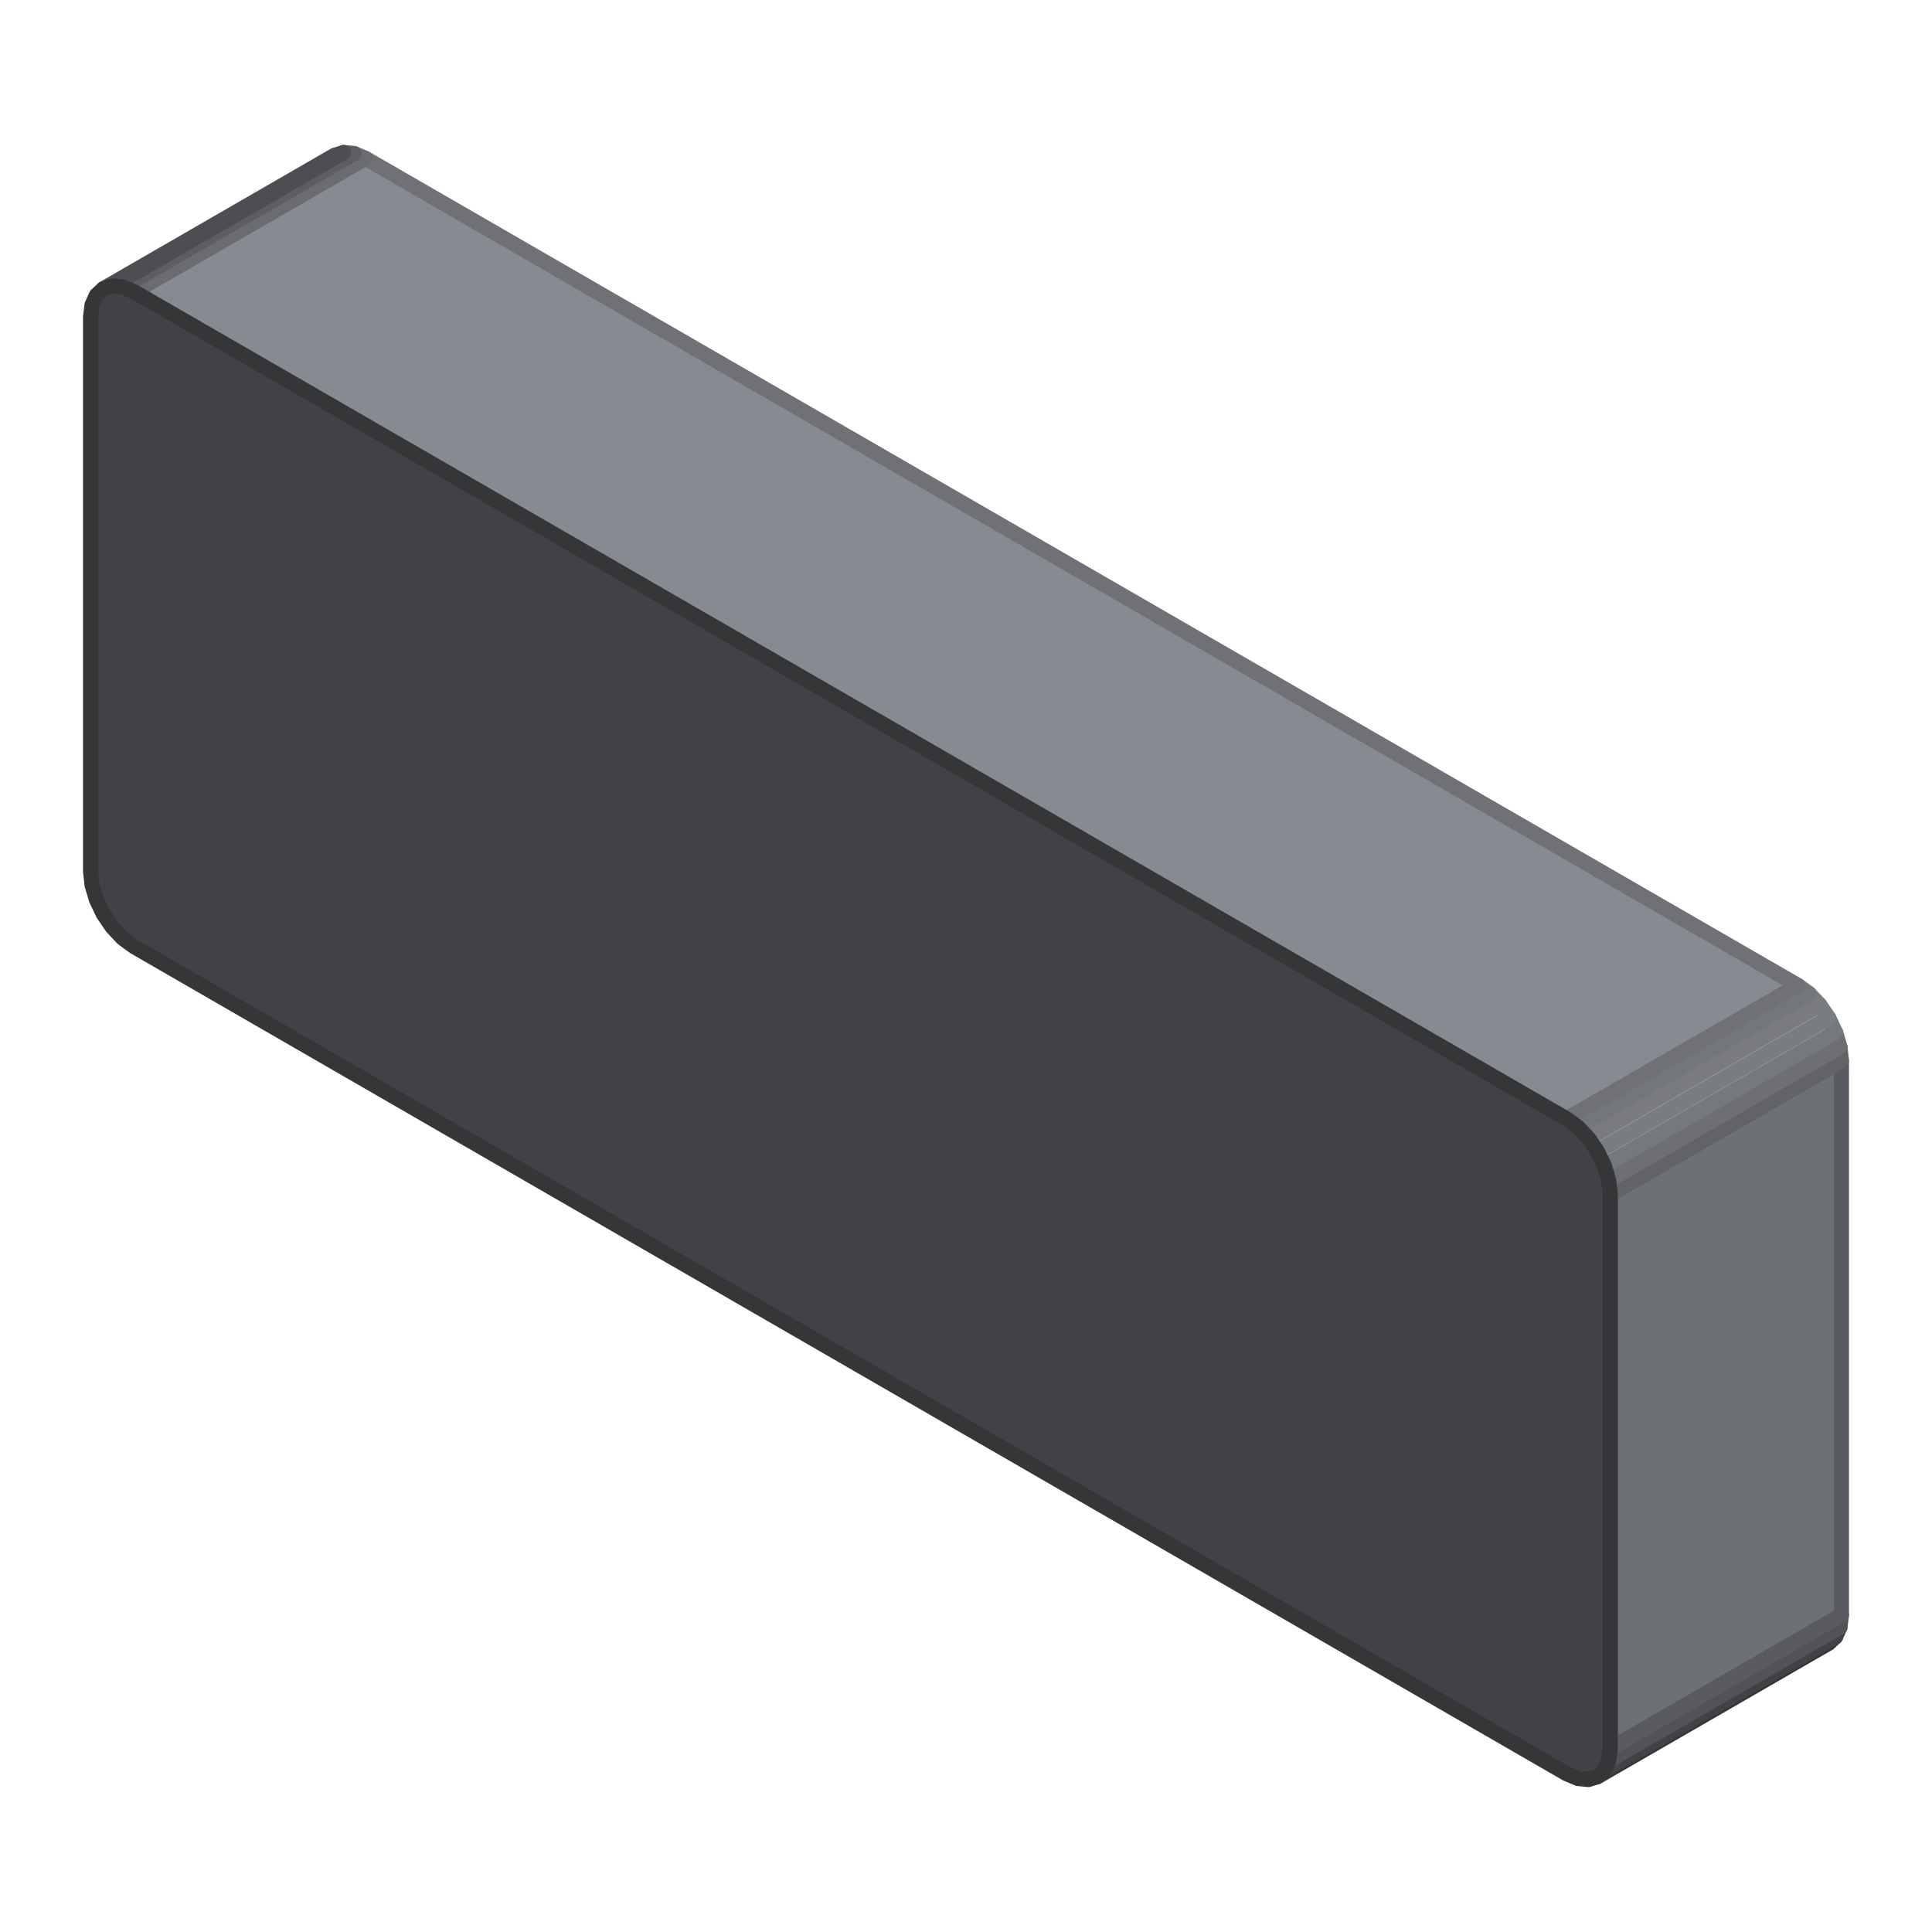
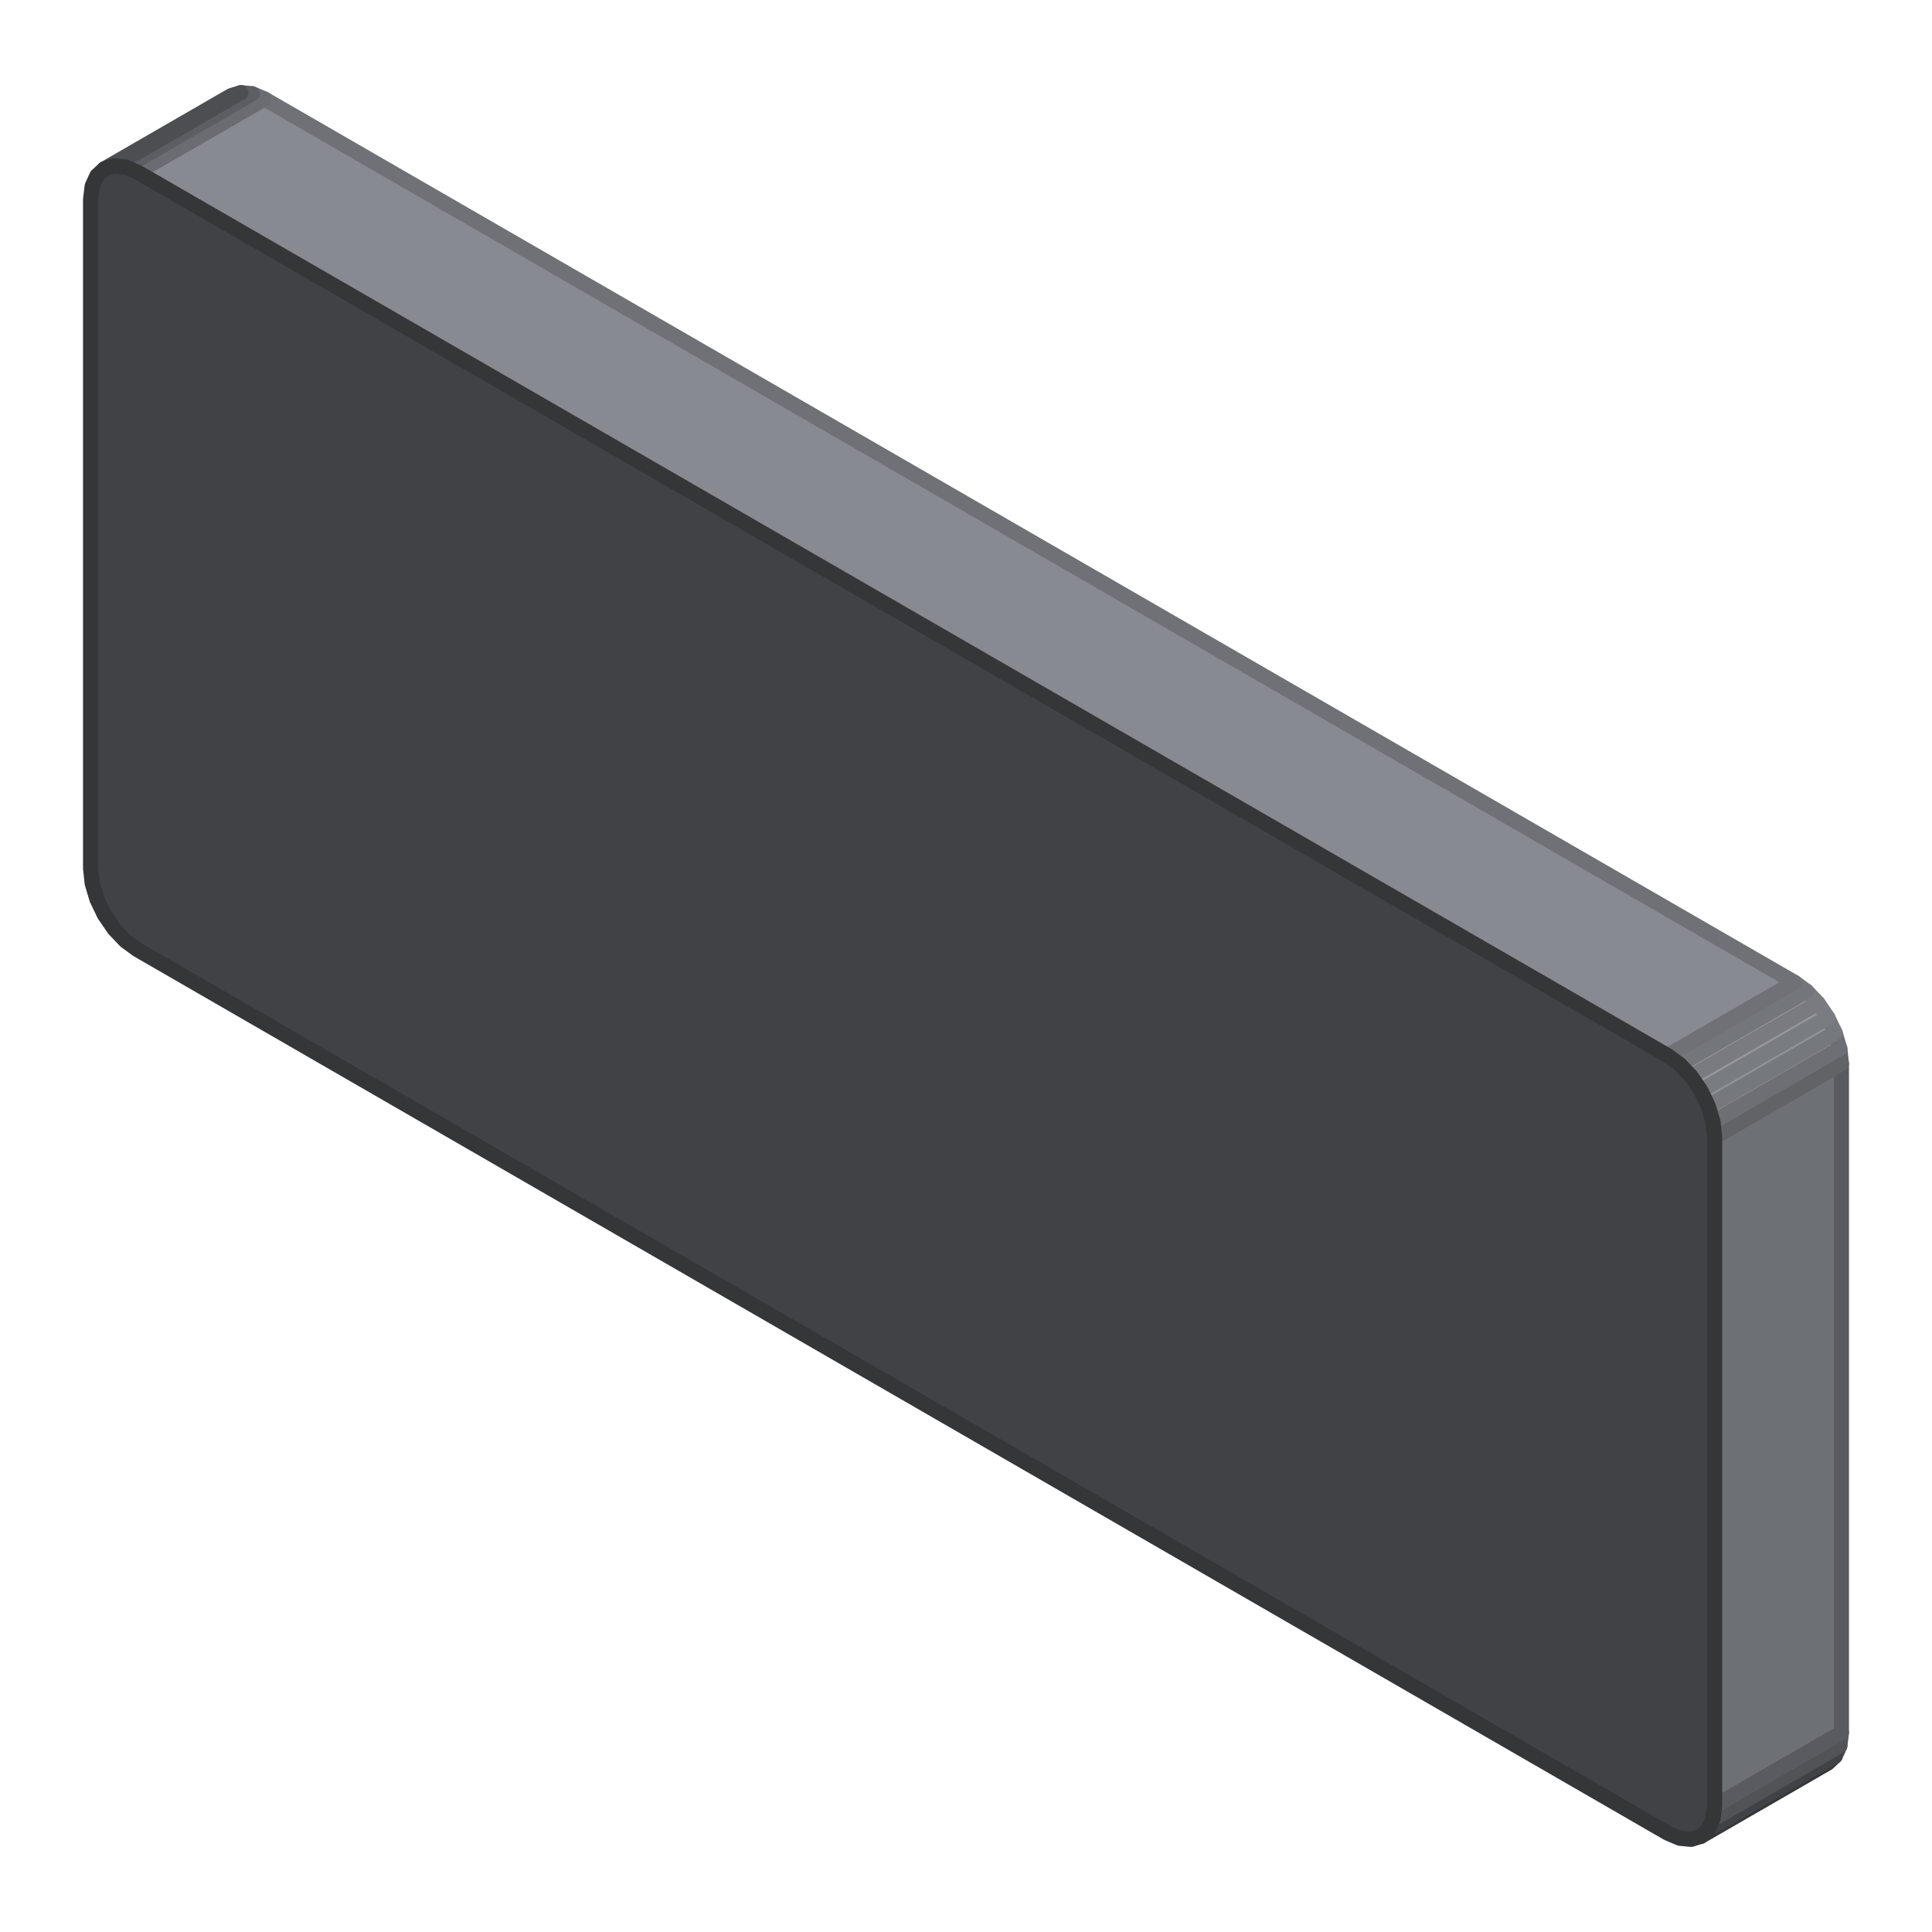
<svg xmlns="http://www.w3.org/2000/svg" viewBox="0 0 64 64" width="64" height="64" role="img" aria-label="Canary WAP — battery base">
  <g shape-rendering="geometricPrecision">
-     <path d="M60.577 54.435L60.806 54.222L53.147 58.644L52.917 58.857Z" fill="#414245" stroke="#353638" stroke-width=".5" stroke-linejoin="round" />
-     <path d="M60.806 54.222L60.951 53.903L53.291 58.325L53.147 58.644Z" fill="#4f5054" stroke="#414245" stroke-width=".5" stroke-linejoin="round" />
-     <path d="M60.951 53.903L61 53.499L53.341 57.921L53.291 58.325Z" fill="#64666a" stroke="#525357" stroke-width=".5" stroke-linejoin="round" />
-     <path d="M61 53.499L61 35.143L53.341 39.565L53.341 57.921Z" fill="#6d7075" stroke="#5a5b60" stroke-width=".5" stroke-linejoin="round" />
-     <path d="M61 35.143L60.951 34.682L53.291 39.105L53.341 39.565Z" fill="#76797e" stroke="#616367" stroke-width=".5" stroke-linejoin="round" />
-     <path d="M60.951 34.682L60.806 34.197L53.147 38.619L53.291 39.105Z" fill="#85888e" stroke="#6d6f74" stroke-width=".5" stroke-linejoin="round" />
-     <path d="M60.806 34.197L60.577 33.718L52.917 38.141L53.147 38.619Z" fill="#8f9298" stroke="#75787d" stroke-width=".5" stroke-linejoin="round" />
-     <path d="M60.577 33.718L60.277 33.28L52.618 37.703L52.917 38.141Z" fill="#94979e" stroke="#797c81" stroke-width=".5" stroke-linejoin="round" />
-     <path d="M60.277 33.28L59.929 32.913L52.269 37.335L52.618 37.703Z" fill="#93969d" stroke="#797b80" stroke-width=".5" stroke-linejoin="round" />
-     <path d="M59.929 32.913L59.555 32.64L51.895 37.062L52.269 37.335Z" fill="#8d8f96" stroke="#73767b" stroke-width=".5" stroke-linejoin="round" />
-     <path d="M59.555 32.64L12.105 5.244L4.445 9.667L51.895 37.062Z" fill="#878a90" stroke="#6f7176" stroke-width=".5" stroke-linejoin="round" />
-     <path d="M12.105 5.244L11.731 5.085L4.071 9.507L4.445 9.667Z" fill="#818389" stroke="#6a6c71" stroke-width=".5" stroke-linejoin="round" />
-     <path d="M11.731 5.085L11.382 5.051L3.723 9.473L4.071 9.507Z" fill="#717378" stroke="#5d5e63" stroke-width=".5" stroke-linejoin="round" />
-     <path d="M11.382 5.051L11.083 5.143L3.423 9.565L3.723 9.473Z" fill="#5e5f64" stroke="#4d4e52" stroke-width=".5" stroke-linejoin="round" />
-     <path d="M51.895 58.756L52.269 58.915L52.618 58.949L52.917 58.857L53.147 58.644L53.291 58.325L53.341 57.921L53.341 39.565L53.291 39.105L53.147 38.619L52.917 38.141L52.618 37.703L52.269 37.335L51.895 37.062L4.445 9.667L4.071 9.507L3.723 9.473L3.423 9.565L3.194 9.778L3.049 10.097L3 10.501L3 28.857L3.049 29.318L3.194 29.803L3.423 30.282L3.723 30.72L4.071 31.087L4.445 31.36Z" fill="#414245" stroke="#353638" stroke-width=".5" stroke-linejoin="round" />
+     <path d="M60.544 58.407L60.791 58.177L56.589 60.604L56.342 60.833Z" fill="#414245" stroke="#353638" stroke-width=".5" stroke-linejoin="round" />
+     <path d="M60.791 58.177L60.947 57.834L56.745 60.26L56.589 60.604Z" fill="#4f5054" stroke="#414245" stroke-width=".5" stroke-linejoin="round" />
+     <path d="M60.947 57.834L61 57.399L56.798 59.825L56.745 60.26Z" fill="#64666a" stroke="#525357" stroke-width=".5" stroke-linejoin="round" />
+     <path d="M61 57.399L61 35.235L56.798 37.661L56.798 59.825Z" fill="#6d7075" stroke="#5a5b60" stroke-width=".5" stroke-linejoin="round" />
+     <path d="M61 35.235L60.947 34.739L56.745 37.165L56.798 37.661Z" fill="#76797e" stroke="#616367" stroke-width=".5" stroke-linejoin="round" />
+     <path d="M60.947 34.739L60.791 34.216L56.589 36.642L56.745 37.165Z" fill="#85888e" stroke="#6d6f74" stroke-width=".5" stroke-linejoin="round" />
+     <path d="M60.791 34.216L60.544 33.701L56.342 36.127L56.589 36.642Z" fill="#8f9298" stroke="#75787d" stroke-width=".5" stroke-linejoin="round" />
+     <path d="M60.544 33.701L60.222 33.229L56.02 35.655L56.342 36.127Z" fill="#94979e" stroke="#797c81" stroke-width=".5" stroke-linejoin="round" />
+     <path d="M60.222 33.229L59.846 32.833L55.644 35.259L56.02 35.655Z" fill="#93969d" stroke="#797b80" stroke-width=".5" stroke-linejoin="round" />
+     <path d="M59.846 32.833L59.444 32.539L55.242 34.965L55.644 35.259Z" fill="#8d8f96" stroke="#73767b" stroke-width=".5" stroke-linejoin="round" />
+     <path d="M59.444 32.539L8.758 3.276L4.556 5.702L55.242 34.965Z" fill="#878a90" stroke="#6f7176" stroke-width=".5" stroke-linejoin="round" />
+     <path d="M8.758 3.276L8.356 3.105L4.154 5.531L4.556 5.702Z" fill="#818389" stroke="#6a6c71" stroke-width=".5" stroke-linejoin="round" />
+     <path d="M8.356 3.105L7.98 3.068L3.778 5.494L4.154 5.531Z" fill="#717378" stroke="#5d5e63" stroke-width=".5" stroke-linejoin="round" />
+     <path d="M7.98 3.068L7.658 3.167L3.456 5.593L3.778 5.494Z" fill="#5e5f64" stroke="#4d4e52" stroke-width=".5" stroke-linejoin="round" />
+     <path d="M55.242 60.724L55.644 60.895L56.02 60.932L56.342 60.833L56.589 60.604L56.745 60.26L56.798 59.825L56.798 37.661L56.745 37.165L56.589 36.642L56.342 36.127L56.02 35.655L55.644 35.259L55.242 34.965L4.556 5.702L4.154 5.531L3.778 5.494L3.456 5.593L3.209 5.823L3.053 6.166L3 6.601L3 28.765L3.053 29.261L3.209 29.784L3.456 30.299L3.778 30.771L4.154 31.167L4.556 31.461Z" fill="#414245" stroke="#353638" stroke-width=".5" stroke-linejoin="round" />
  </g>
</svg>
